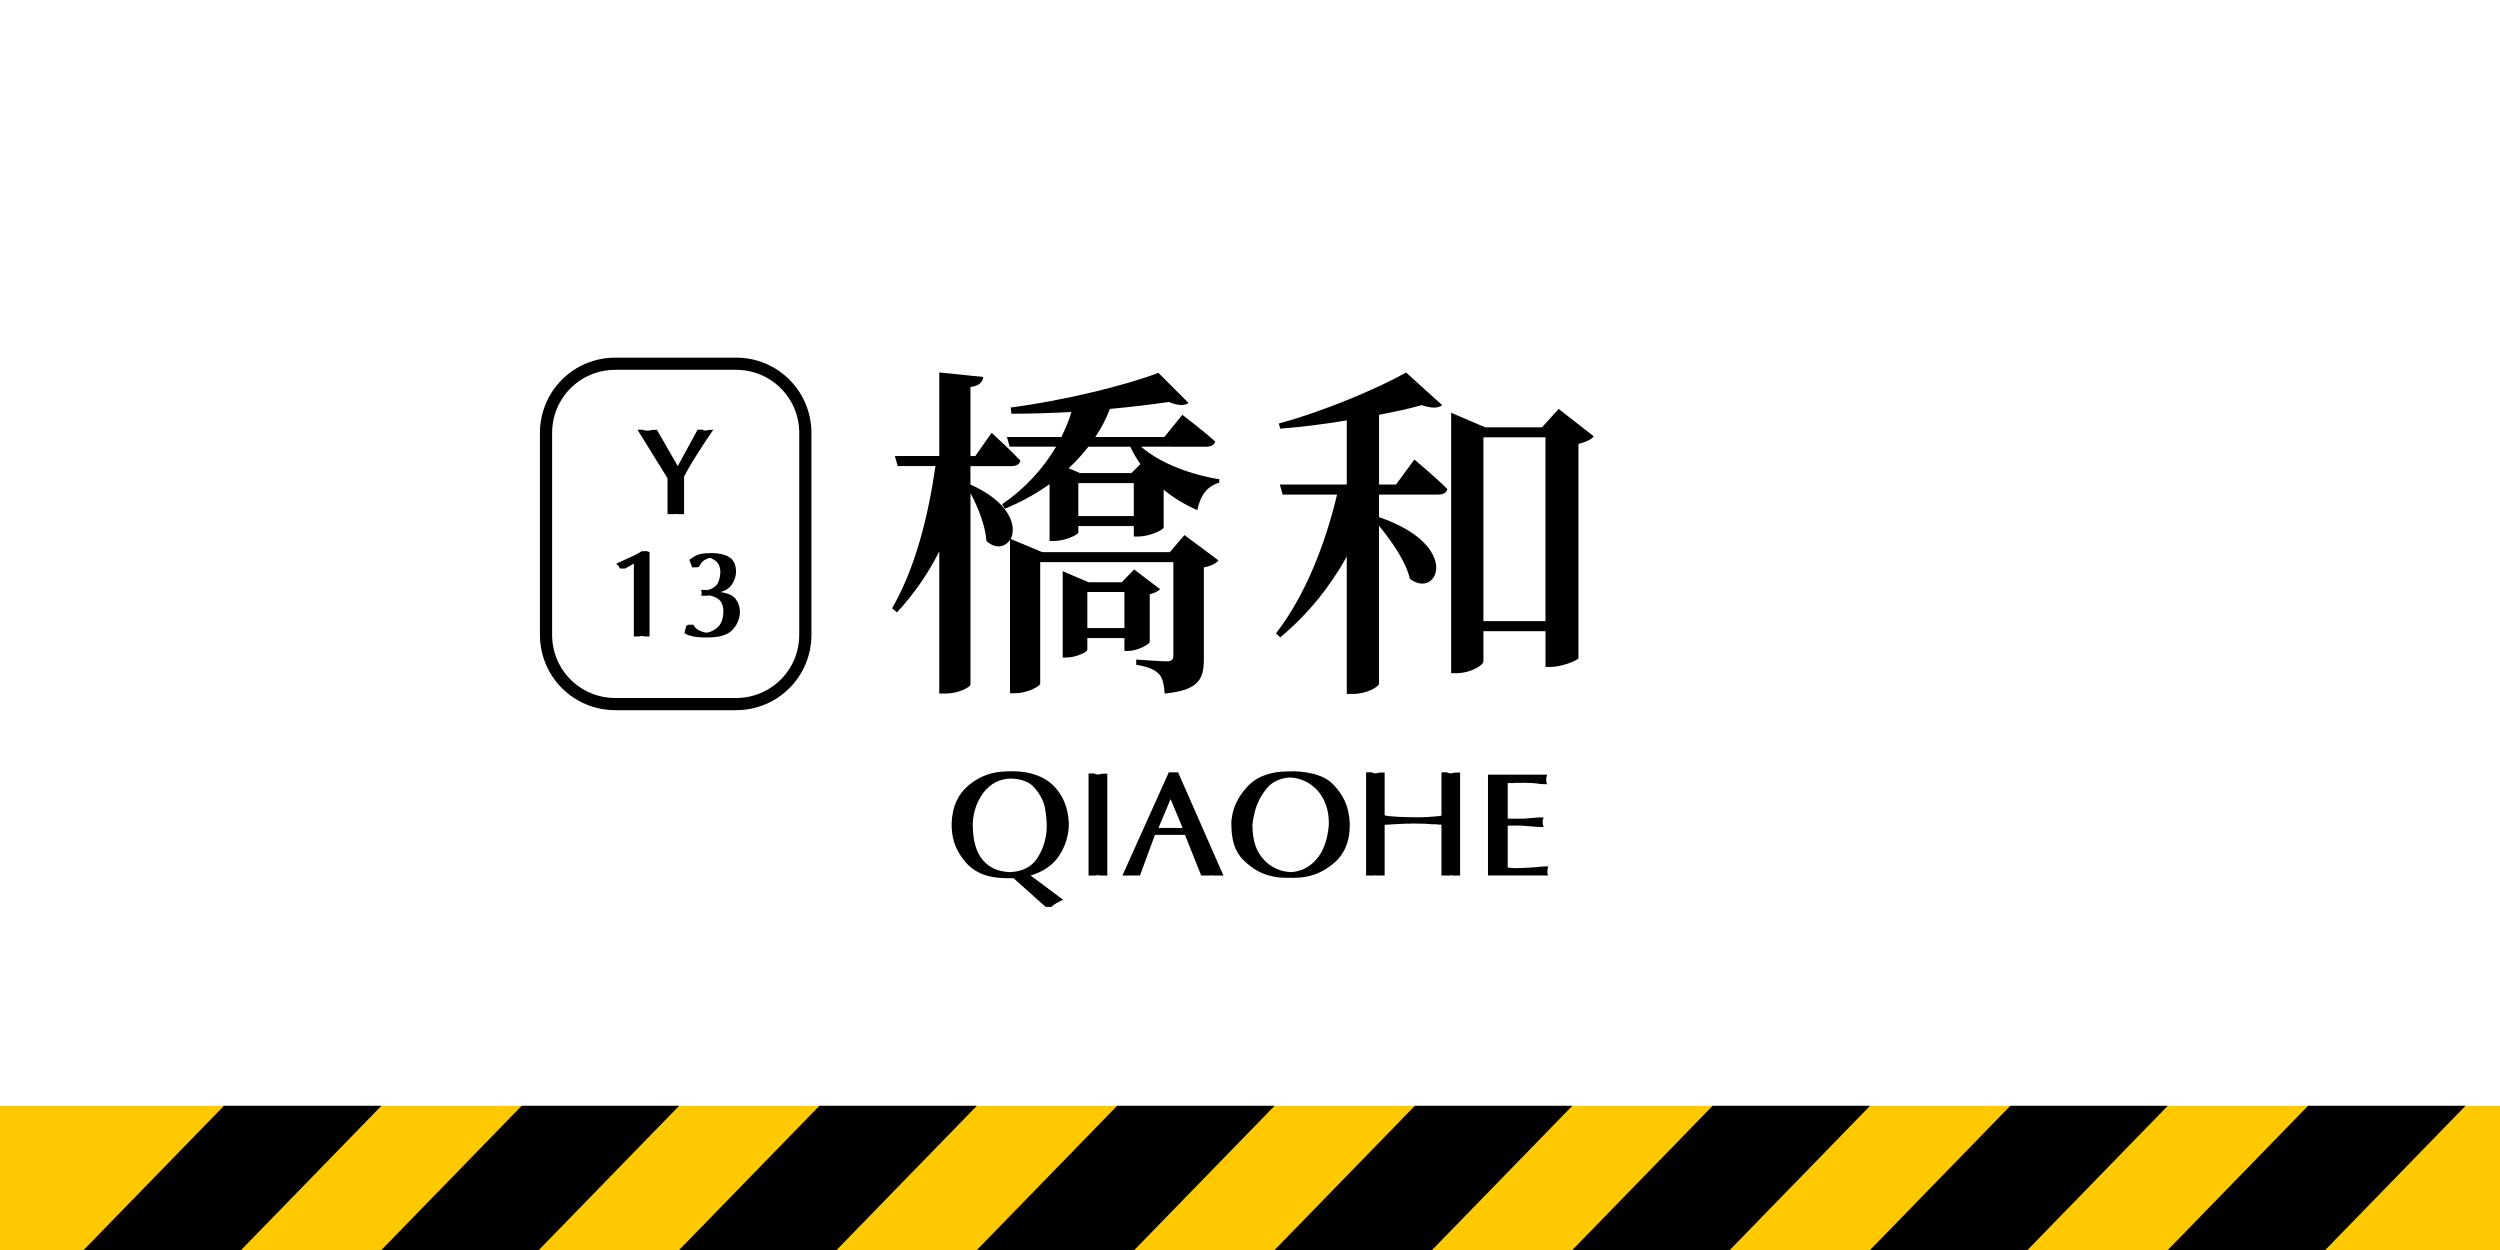
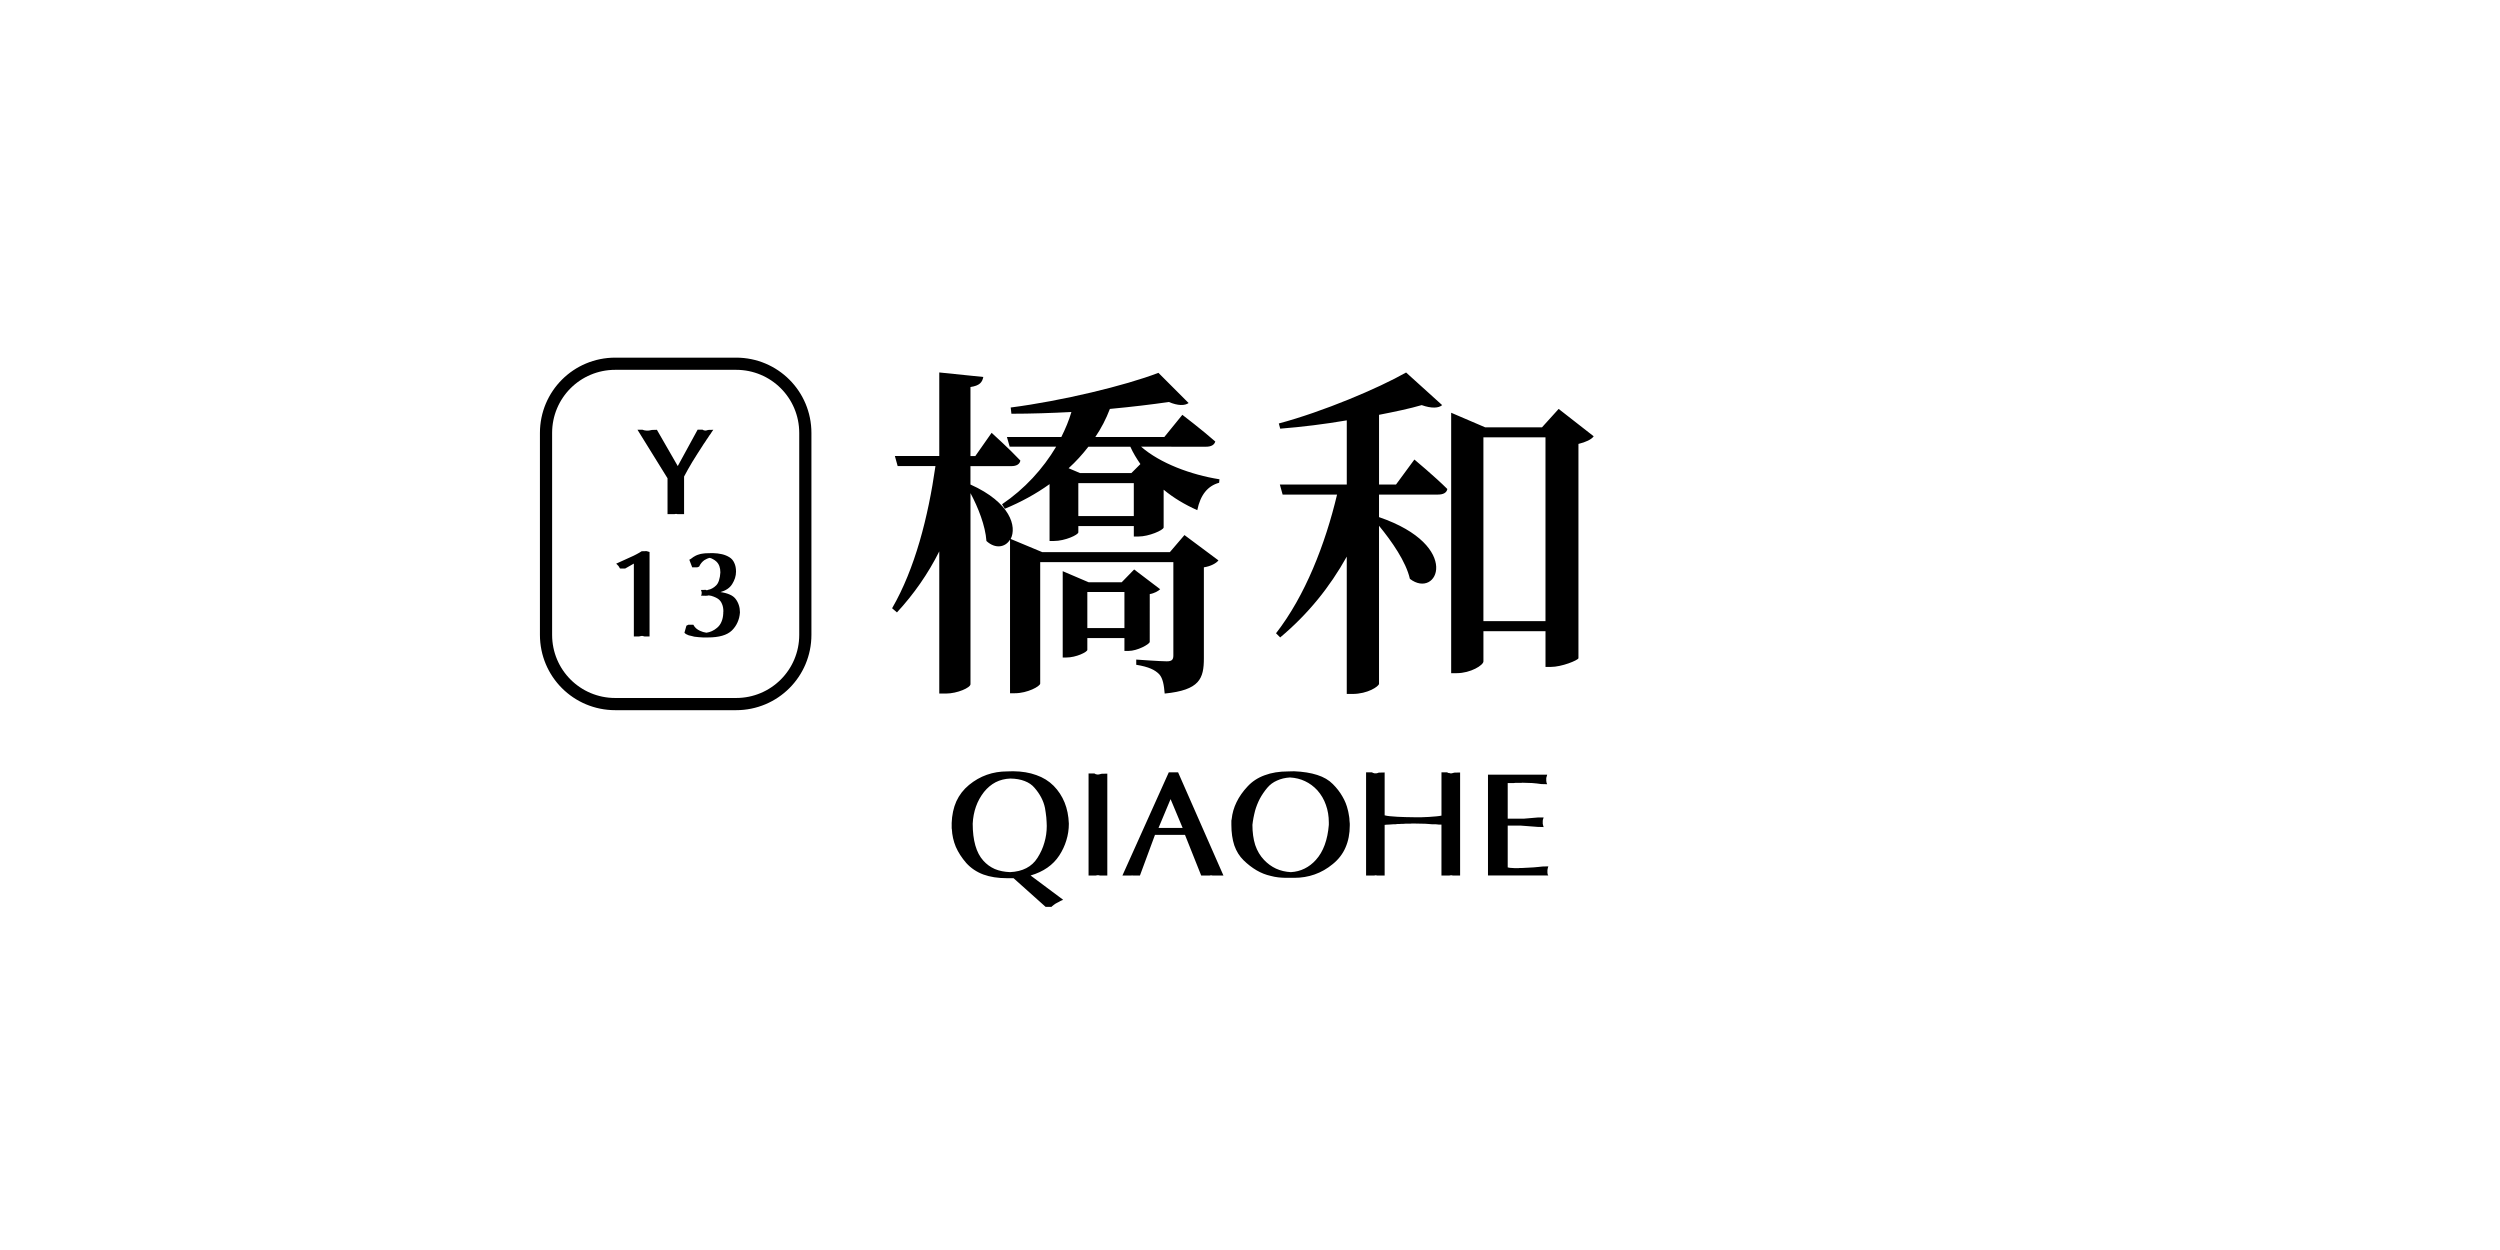
<svg xmlns="http://www.w3.org/2000/svg" width="500" height="250" viewBox="0 0 132.292 66.146" version="1.1" id="svg1">
  <defs id="defs1">
    <rect x="157.858" y="62.351" width="329.076" height="135.094" id="rect4" />
  </defs>
  <g id="layer1">
    <path id="rect5" style="fill:#ffffff;stroke-width:0.953" d="M -2.5431316e-6,-1.2715658e-6 H 132.292 V 66.146 H -2.5431316e-6 Z" />
    <g id="g1" transform="matrix(1.121508,0,0,1.121508,22.12654,-3.013342)">
      <path id="rect6" style="fill:none;stroke:#000000;stroke-width:0.575" d="m 9.301,19.849 h 5.701 c 1.81,0 3.267,1.457 3.267,3.267 v 9.525 c 0,1.81 -1.457,3.267 -3.267,3.267 H 9.301 c -1.81,0 -3.267,-1.457 -3.267,-3.267 v -9.525 c 0,-1.81 1.457,-3.267 3.267,-3.267 z" />
      <path style="font-weight:bold;font-size:5.821px;line-height:1.25;font-family:'Optima Bold';-inkscape-font-specification:'Optima Bold,  Bold';stroke-width:0.265" d="m 11.768,25.255 -1.42,-2.293 h 0.233 q 0.047,0.017 0.093,0.029 0.052,0.006 0.093,0.012 0.012,0 0.017,0 0.012,0 0.017,0 0,0 0,0 0.006,0 0.006,0 0,0 0,0 0.006,0 0.006,0 0.029,0 0.052,0 0.029,0 0.052,-0.006 0.029,-0.006 0.058,-0.012 0.029,-0.006 0.058,-0.012 l 0.233,-0.006 0.984,1.711 0.937,-1.717 h 0.233 q 0.029,0.017 0.058,0.029 0.035,0.006 0.064,0.012 0.006,0 0.012,0 0.012,0 0.017,0 0.006,0 0.012,0 0.012,-0.006 0.017,-0.006 0.023,-0.006 0.047,-0.012 0.023,-0.006 0.047,-0.012 l 0.233,-0.006 q -0.035,0.052 -0.07,0.099 -0.029,0.047 -0.058,0.093 -0.035,0.047 -0.07,0.093 -0.029,0.047 -0.058,0.093 -0.035,0.047 -0.07,0.099 -0.029,0.047 -0.058,0.093 -0.035,0.047 -0.07,0.099 -0.029,0.047 -0.058,0.093 -0.128,0.192 -0.244,0.378 -0.116,0.186 -0.233,0.373 -0.111,0.186 -0.21,0.361 -0.099,0.175 -0.18,0.332 v 1.775 h -0.233 q -0.035,0 -0.07,0 -0.029,-0.006 -0.058,-0.012 0,0 -0.006,0 0,0 0,0 0,0 -0.006,0 0,0 0,0 -0.006,0 -0.012,0 0,0 -0.006,0 -0.035,0.006 -0.076,0.012 -0.035,0 -0.081,0 h -0.233 v -1.694 0 z" id="text6" aria-label="Y" />
      <path style="font-weight:bold;font-size:5.821px;line-height:1.25;font-family:'Optima Bold';-inkscape-font-specification:'Optima Bold,  Bold';stroke-width:0.265" d="m 9.352,29.279 q 0.169,-0.076 0.332,-0.151 0.169,-0.076 0.332,-0.151 0.163,-0.07 0.291,-0.14 0.134,-0.07 0.239,-0.14 l 0.233,-0.006 0.14,0.041 v 3.987 h -0.233 q -0.035,-0.006 -0.064,-0.017 -0.029,-0.006 -0.058,-0.012 -0.035,0.006 -0.07,0.012 -0.035,0.012 -0.081,0.017 H 10.178 V 29.279 L 9.771,29.511 H 9.538 q -0.006,0 -0.017,-0.006 -0.006,-0.012 -0.017,-0.029 -0.006,-0.012 -0.012,-0.017 -0.006,-0.012 -0.006,-0.017 -0.006,-0.012 -0.012,-0.017 -0.006,-0.012 -0.012,-0.017 -0.006,-0.012 -0.012,-0.017 -0.006,-0.006 -0.012,-0.017 -0.012,-0.006 -0.017,-0.012 -0.006,-0.012 -0.012,-0.017 -0.012,-0.017 -0.029,-0.029 -0.012,-0.017 -0.029,-0.023 v -0.012 z M 12.792,29.098 q 0.017,-0.006 0.035,-0.017 0.023,-0.012 0.047,-0.029 0.023,-0.017 0.047,-0.035 0.029,-0.023 0.064,-0.047 0.047,-0.035 0.111,-0.064 0.07,-0.035 0.151,-0.058 0.081,-0.029 0.186,-0.041 0.105,-0.017 0.233,-0.017 l 0.233,-0.006 q 0.239,0.006 0.437,0.052 0.198,0.047 0.355,0.146 0.151,0.093 0.227,0.268 0.081,0.169 0.081,0.407 0,0.157 -0.047,0.303 -0.047,0.146 -0.134,0.285 -0.087,0.14 -0.227,0.233 -0.14,0.093 -0.326,0.146 0.256,0.035 0.437,0.116 0.18,0.076 0.279,0.21 0.099,0.128 0.151,0.291 0.052,0.157 0.052,0.343 -0.017,0.256 -0.116,0.471 -0.093,0.21 -0.262,0.378 -0.175,0.169 -0.46,0.25 -0.279,0.081 -0.675,0.081 h -0.233 q -0.041,0 -0.087,-0.006 -0.047,0 -0.099,-0.006 -0.052,-0.006 -0.111,-0.012 -0.052,0 -0.111,-0.012 -0.07,-0.017 -0.134,-0.035 -0.064,-0.017 -0.128,-0.029 -0.064,-0.023 -0.116,-0.052 -0.052,-0.029 -0.087,-0.07 l 0.093,-0.332 0.093,-0.047 h 0.233 q 0.052,0.099 0.128,0.169 0.081,0.07 0.18,0.116 0.076,0.035 0.151,0.058 0.076,0.023 0.157,0.035 0.134,-0.017 0.262,-0.076 0.128,-0.058 0.244,-0.157 0.134,-0.111 0.204,-0.279 0.076,-0.169 0.087,-0.402 0,-0.006 0,-0.012 0,-0.006 0,-0.012 0,0 0,-0.006 0,-0.006 0,-0.012 0,-0.006 0,-0.012 0,-0.006 0,-0.012 0,0 0,-0.006 0.006,-0.006 0.006,-0.012 0,-0.21 -0.064,-0.355 -0.058,-0.151 -0.18,-0.239 -0.099,-0.07 -0.215,-0.111 -0.111,-0.047 -0.233,-0.058 0,0 0,0 0,0 0,0 -0.006,0 -0.006,0 0,0 0,0 -0.006,0 -0.017,0.006 -0.006,0 -0.012,0 -0.012,0.006 -0.017,0.006 -0.006,0 -0.017,0 -0.006,0 -0.017,0 -0.006,0 -0.012,0 -0.012,0.006 -0.017,0.006 -0.006,0 -0.017,0 l -0.233,-0.006 0.017,-0.035 0.012,-0.035 v -0.029 l 0.006,-0.035 q 0,-0.012 -0.006,-0.029 0,-0.017 -0.006,-0.035 -0.006,-0.017 -0.012,-0.035 0,-0.017 -0.012,-0.035 l 0.233,-0.006 q 0.006,0.006 0.012,0.012 0.006,0 0.012,0 0.006,0 0.012,0.006 0.006,0 0.012,0 0.012,-0.006 0.023,-0.006 0.017,-0.006 0.029,-0.012 0.105,-0.017 0.198,-0.07 0.099,-0.052 0.186,-0.14 0.087,-0.087 0.134,-0.239 0.052,-0.157 0.064,-0.373 0,-0.169 -0.047,-0.297 -0.047,-0.128 -0.146,-0.221 -0.07,-0.064 -0.151,-0.105 -0.076,-0.047 -0.157,-0.064 -0.064,0.012 -0.128,0.041 -0.058,0.023 -0.122,0.064 -0.076,0.052 -0.14,0.128 -0.064,0.076 -0.111,0.18 l -0.093,0.035 h -0.233 l -0.14,-0.367 v 0 z" id="text6-8" aria-label="13" />
    </g>
    <g id="g2" transform="translate(3.305183,-2.637)">
      <path style="font-weight:600;font-size:18.35px;line-height:1.25;font-family:'Noto Serif TC';-inkscape-font-specification:'Noto Serif TC Semi-Bold';letter-spacing:1.966px;stroke-width:0.328" d="m 54.233,35.872 v -1.908 h 1.963 v 1.908 z m 3.303,-1.798 c 0.239,-0.037 0.459,-0.165 0.551,-0.257 l -1.376,-1.046 -0.661,0.679 H 54.306 L 52.93,32.862 v 4.569 h 0.184 c 0.532,0 1.119,-0.294 1.119,-0.404 v -0.624 h 1.963 v 0.679 h 0.22 c 0.459,0 1.101,-0.349 1.119,-0.477 z m 1.064,-2.22 h -6.753 l -1.67,-0.697 c 0.33,-0.642 0,-1.927 -2.129,-2.881 v -0.973 h 2.165 c 0.257,0 0.44,-0.092 0.477,-0.294 C 50.123,26.403 49.168,25.54 49.168,25.54 l -0.862,1.229 h -0.257 v -3.652 c 0.495,-0.073 0.624,-0.257 0.679,-0.532 l -2.33,-0.239 v 4.422 h -2.349 l 0.147,0.532 h 2 c -0.385,2.697 -1.083,5.432 -2.294,7.524 l 0.257,0.22 c 0.899,-0.973 1.652,-2.055 2.239,-3.23 v 7.524 h 0.349 c 0.606,0 1.303,-0.312 1.303,-0.495 V 28.733 c 0.404,0.752 0.789,1.725 0.844,2.532 0.477,0.44 1.009,0.33 1.248,-0.073 v 8.129 h 0.257 c 0.661,0 1.34,-0.367 1.34,-0.514 v -6.423 h 7.046 v 4.936 c 0,0.22 -0.073,0.312 -0.349,0.312 -0.33,0 -1.615,-0.092 -1.615,-0.092 v 0.275 c 0.679,0.11 0.991,0.275 1.211,0.495 0.202,0.22 0.257,0.587 0.294,1.028 1.853,-0.184 2.074,-0.789 2.074,-1.872 v -4.808 c 0.367,-0.055 0.661,-0.22 0.771,-0.367 l -1.798,-1.34 z m -4.844,-1.908 v -1.743 h 2.936 v 1.743 z m 2.753,-3.67 c 0.147,0.33 0.33,0.624 0.532,0.918 l -0.477,0.477 h -2.716 l -0.606,-0.257 c 0.385,-0.349 0.734,-0.734 1.046,-1.138 z m 4,0 c 0.275,0 0.44,-0.092 0.495,-0.275 -0.661,-0.587 -1.743,-1.413 -1.743,-1.413 l -0.954,1.174 h -3.652 c 0.312,-0.459 0.569,-0.954 0.771,-1.486 1.174,-0.11 2.239,-0.239 3.12,-0.367 0.477,0.202 0.844,0.202 1.046,0.055 L 57.995,22.366 c -1.762,0.679 -5.12,1.486 -7.817,1.835 l 0.037,0.33 c 1.028,0 2.11,-0.037 3.175,-0.092 -0.128,0.44 -0.312,0.881 -0.532,1.321 h -2.881 l 0.147,0.514 h 2.459 c -0.697,1.174 -1.67,2.239 -2.863,3.046 l 0.147,0.239 c 0.844,-0.349 1.652,-0.789 2.367,-1.303 v 3.009 h 0.22 c 0.606,0 1.303,-0.33 1.303,-0.459 v -0.33 h 2.936 v 0.551 h 0.257 c 0.532,0 1.303,-0.33 1.321,-0.477 v -2 c 0.532,0.44 1.119,0.789 1.78,1.083 0.165,-0.807 0.551,-1.285 1.156,-1.45 l 0.018,-0.184 C 59.72,27.761 58.087,27.155 57.077,26.274 Z m 10.059,2 h -0.899 v -3.688 c 0.844,-0.165 1.633,-0.33 2.257,-0.514 0.514,0.184 0.899,0.165 1.083,0 l -1.908,-1.725 c -1.486,0.844 -4.404,2.074 -6.735,2.697 l 0.073,0.275 c 1.156,-0.092 2.349,-0.239 3.523,-0.44 v 3.395 h -3.542 l 0.147,0.532 h 2.881 c -0.624,2.624 -1.688,5.358 -3.23,7.34 l 0.22,0.22 c 1.468,-1.229 2.624,-2.661 3.523,-4.276 v 7.267 h 0.294 c 0.826,0 1.395,-0.404 1.413,-0.532 v -8.368 c 0.679,0.826 1.431,1.908 1.633,2.808 1.45,1.119 2.808,-1.743 -1.633,-3.266 v -1.193 h 3.12 c 0.275,0 0.459,-0.092 0.495,-0.294 -0.642,-0.642 -1.743,-1.56 -1.743,-1.56 z m 4.624,7.23 v -9.726 h 3.285 v 9.726 z m 3.982,-11.23 -0.881,0.973 h -3.009 l -1.798,-0.771 v 13.781 h 0.294 c 0.734,0 1.413,-0.422 1.413,-0.624 v -1.596 h 3.285 v 1.89 h 0.275 c 0.587,0 1.431,-0.349 1.468,-0.459 V 26.128 c 0.385,-0.092 0.697,-0.239 0.807,-0.404 z" id="text7" aria-label="橋和" />
      <path style="font-weight:bold;font-size:7.791px;line-height:1.25;font-family:'Optima Bold';-inkscape-font-specification:'Optima Bold,  Bold';stroke-width:0.354" d="m 47.053,46.208 q 0.023,-0.662 0.249,-1.169 0.234,-0.506 0.67,-0.865 0.436,-0.358 0.943,-0.538 0.506,-0.179 1.083,-0.179 l 0.312,-0.008 q 0.693,0.008 1.223,0.203 0.538,0.187 0.919,0.569 0.374,0.382 0.577,0.88 0.203,0.499 0.226,1.122 0,0.46 -0.132,0.88 -0.125,0.421 -0.374,0.802 -0.249,0.382 -0.631,0.647 -0.382,0.265 -0.888,0.413 l 1.722,1.285 q -0.016,0.008 -0.031,0.016 -0.016,0.008 -0.031,0.016 -0.016,0 -0.031,0.008 -0.016,0.008 -0.031,0.016 -0.016,0.008 -0.031,0.016 -0.008,0.008 -0.023,0.016 -0.008,0 -0.023,0.008 -0.008,0.008 -0.023,0.016 -0.047,0.023 -0.093,0.047 -0.047,0.023 -0.086,0.047 -0.039,0.023 -0.078,0.055 -0.039,0.031 -0.078,0.062 l -0.031,0.023 -0.023,0.031 h -0.312 l -1.698,-1.519 q -0.008,0 -0.016,0 0,0 0,0 -0.008,0 -0.016,0 0,0 -0.008,0 h -0.312 q -0.709,0 -1.247,-0.195 -0.538,-0.203 -0.904,-0.608 -0.358,-0.413 -0.553,-0.857 -0.187,-0.452 -0.21,-0.943 -0.008,-0.016 -0.008,-0.031 0,-0.016 0,-0.039 0,-0.016 0,-0.031 0,-0.023 0,-0.047 v -0.039 -0.039 -0.031 -0.031 -0.008 z m 1.114,0.008 q 0,0.67 0.14,1.161 0.14,0.491 0.421,0.802 0.257,0.288 0.608,0.444 0.358,0.148 0.81,0.164 0.499,-0.023 0.857,-0.21 0.366,-0.187 0.592,-0.545 0.249,-0.39 0.366,-0.81 0.125,-0.421 0.125,-0.88 0,-0.101 -0.008,-0.21 0,-0.117 -0.016,-0.242 -0.008,-0.125 -0.031,-0.249 -0.016,-0.125 -0.039,-0.249 -0.062,-0.296 -0.203,-0.561 -0.14,-0.265 -0.351,-0.506 -0.195,-0.234 -0.522,-0.358 -0.319,-0.125 -0.756,-0.132 -0.428,0.016 -0.779,0.195 -0.343,0.179 -0.615,0.514 -0.28,0.358 -0.428,0.779 -0.148,0.421 -0.171,0.904 z m 6.443,-2.649 q 0.039,0.023 0.07,0.039 0.039,0.008 0.086,0.016 0.008,0 0.008,0 0.008,0 0.016,0 0.008,0 0.008,0 0.008,0 0.016,0 0.047,-0.008 0.086,-0.016 0.047,-0.016 0.078,-0.023 l 0.312,-0.008 v 5.391 h -0.312 q -0.031,0 -0.078,0 -0.039,-0.008 -0.078,-0.016 -0.008,0 -0.016,0 0,0 -0.008,0 -0.008,0 -0.016,0 -0.008,0 -0.016,0 -0.047,0.008 -0.086,0.016 -0.031,0 -0.07,0 h -0.312 v -5.399 h 0.312 v 0 z m 1.48,5.399 2.454,-5.461 h 0.312 0.179 l 2.4,5.461 h -0.312 q -0.023,0 -0.055,0 -0.023,0 -0.055,0 -0.031,0 -0.062,0 -0.023,0 -0.062,0 -0.016,0 -0.039,0 -0.016,0 -0.031,-0.008 -0.016,0 -0.039,0 -0.016,0 -0.031,0 -0.016,0.008 -0.039,0.008 -0.016,0 -0.031,0 -0.016,0 -0.031,0 -0.016,0 -0.023,0 -0.016,0 -0.031,0 -0.008,0 -0.023,0 H 60.258 L 59.401,46.816 h -1.589 l -0.795,2.15 H 56.705 q -0.016,0 -0.039,0 -0.016,0 -0.031,0 l -0.039,-0.008 q -0.008,0.008 -0.023,0.008 -0.016,0 -0.023,0 -0.016,0 -0.031,0 -0.008,0 -0.023,0 h -0.312 q -0.023,0 -0.047,0 -0.023,0 -0.047,0 v 0 z m 1.909,-2.516 h 1.278 l -0.639,-1.527 -0.639,1.527 z m 3.856,-0.179 q 0,-0.031 0,-0.062 0,-0.039 0,-0.07 0,-0.039 0,-0.078 0.008,-0.039 0.016,-0.078 0.047,-0.467 0.257,-0.896 0.21,-0.436 0.584,-0.834 0.366,-0.397 0.904,-0.592 0.538,-0.203 1.247,-0.203 l 0.312,-0.008 q 0.717,0.031 1.223,0.195 0.514,0.164 0.826,0.483 0.312,0.312 0.506,0.654 0.203,0.343 0.288,0.717 0.016,0.047 0.023,0.093 0.008,0.047 0.016,0.086 0.008,0.047 0.016,0.093 0.008,0.047 0.016,0.093 0.016,0.093 0.016,0.187 0.008,0.086 0.016,0.171 v 0.016 0.023 0.031 0.023 q 0,0.654 -0.226,1.169 -0.218,0.506 -0.67,0.873 -0.452,0.374 -0.966,0.553 -0.506,0.179 -1.075,0.179 h -0.312 q -0.016,0 -0.031,0 -0.016,0 -0.031,0 -0.016,0 -0.039,0 -0.016,0 -0.031,0 -0.101,0 -0.203,-0.008 -0.093,0 -0.195,-0.016 -0.101,-0.008 -0.203,-0.031 -0.101,-0.023 -0.203,-0.047 -0.39,-0.086 -0.748,-0.296 -0.358,-0.21 -0.686,-0.53 -0.327,-0.319 -0.491,-0.787 -0.156,-0.475 -0.156,-1.091 v -0.016 z m 1.114,0.008 q 0,0.608 0.148,1.075 0.156,0.46 0.467,0.787 0.28,0.296 0.631,0.46 0.358,0.164 0.787,0.187 0.397,-0.023 0.725,-0.187 0.335,-0.164 0.6,-0.46 0.296,-0.327 0.467,-0.795 0.171,-0.467 0.218,-1.06 0,-0.016 0,-0.031 0,-0.023 0,-0.031 0,-0.016 0,-0.031 0,-0.016 0,-0.031 0,-0.506 -0.156,-0.935 -0.148,-0.428 -0.452,-0.771 -0.288,-0.312 -0.654,-0.483 -0.358,-0.171 -0.795,-0.195 -0.382,0.023 -0.686,0.164 -0.304,0.132 -0.514,0.382 -0.234,0.28 -0.397,0.584 -0.156,0.304 -0.249,0.631 -0.023,0.101 -0.047,0.195 -0.023,0.093 -0.039,0.187 -0.016,0.093 -0.031,0.187 -0.008,0.093 -0.023,0.179 z m 6.014,2.688 v -5.461 h 0.312 q 0.023,0.016 0.055,0.031 0.031,0.008 0.062,0.016 0.008,0 0.016,0.008 0.016,0 0.023,0 0.008,0 0.016,0 0.016,0 0.023,0 0,0 0,0 0.008,0 0.016,0 0.008,0 0.008,0 0.008,0 0.008,0 0.039,-0.008 0.07,-0.016 0.039,-0.016 0.062,-0.023 l 0.312,-0.008 v 2.267 q 0.109,0.031 0.28,0.047 0.171,0.016 0.405,0.031 0.21,0.008 0.428,0.016 0.226,0.008 0.452,0.008 0.203,0 0.39,0 0.195,-0.008 0.382,-0.016 0.226,-0.016 0.397,-0.031 0.171,-0.016 0.273,-0.039 v -2.29 h 0.312 q 0.008,0.016 0.016,0.023 0.008,0 0.016,0 0,0.008 0.008,0.008 0.008,0 0.016,0 0.016,0.008 0.031,0.008 0.016,0 0.031,0 0.008,0 0.016,0.008 0.008,0 0.016,0 0.008,0.008 0.016,0.008 0.008,0 0.016,0 0.008,0 0.008,0 0.008,0 0.016,0 0.039,-0.008 0.078,-0.016 0.047,-0.016 0.078,-0.023 l 0.312,-0.008 v 5.453 h -0.312 q -0.031,0 -0.07,0 -0.031,-0.008 -0.07,-0.016 0,0 -0.008,0 0,0 0,0 0,0 -0.008,0 0,0 0,0 0,0 -0.008,0 0,0 -0.008,0 -0.047,0.008 -0.093,0.016 -0.047,0 -0.093,0 H 72.972 v -2.696 q -0.055,0 -0.132,0 -0.07,-0.008 -0.156,-0.016 -0.086,0 -0.187,0 -0.093,-0.008 -0.203,-0.016 -0.171,-0.016 -0.358,-0.016 -0.187,-0.008 -0.39,-0.008 -0.039,0 -0.078,0 -0.039,0 -0.07,0 -0.039,0.008 -0.078,0.008 -0.031,0 -0.07,0 -0.047,0 -0.093,0 -0.047,0 -0.093,0 -0.055,0.008 -0.101,0.008 -0.047,0 -0.093,0 -0.055,0 -0.117,0.008 -0.055,0 -0.109,0 -0.062,0.008 -0.117,0.016 -0.055,0 -0.117,0 -0.117,0.008 -0.226,0.016 -0.109,0 -0.218,0.016 v 2.68 h -0.312 q -0.047,0 -0.086,0 -0.031,-0.008 -0.07,-0.016 -0.047,0.008 -0.093,0.016 -0.047,0 -0.109,0 h -0.312 v 0 z m 6.451,0 V 43.629 h 0.312 2.82 q -0.008,0.039 -0.016,0.07 -0.008,0.023 -0.016,0.047 0,0.008 -0.008,0.023 0,0.008 0,0.016 -0.008,0.016 -0.008,0.023 0,0.008 0,0.023 v 0.016 0.031 q 0,0.039 0,0.07 0,0.023 0.008,0.055 0,0.016 0,0.031 0.008,0.016 0.016,0.031 0.008,0.023 0.008,0.039 0.008,0.016 0.016,0.031 l -0.312,-0.008 q -0.117,-0.016 -0.234,-0.031 -0.117,-0.016 -0.249,-0.023 -0.125,-0.008 -0.257,-0.008 -0.125,-0.008 -0.257,-0.008 0,0 0,0 0,0 0,0 -0.008,0 -0.008,0 0,0 0,0 -0.031,0.008 -0.062,0.008 -0.023,0 -0.055,0 -0.031,0 -0.062,0 -0.031,0 -0.055,0 -0.031,0 -0.07,0 -0.031,0 -0.07,0 -0.031,0.008 -0.07,0.008 -0.031,0 -0.062,0 -0.07,0 -0.14,0 -0.062,0 -0.125,0 v 1.885 h 0.857 l 0.732,-0.062 h 0.312 q -0.008,0.039 -0.023,0.07 -0.008,0.023 -0.016,0.047 -0.008,0.031 -0.008,0.062 0,0.023 0,0.055 0,0.016 0,0.031 0,0.016 0,0.031 0,0.023 0,0.039 0.008,0.016 0.008,0.031 0.008,0.031 0.016,0.07 0.016,0.031 0.023,0.07 l -0.312,-0.008 -0.919,-0.07 h -0.67 v 2.213 q 0.055,0.016 0.117,0.023 0.062,0.008 0.132,0.008 0.062,0.008 0.125,0.008 0.062,0 0.132,0 0.039,0 0.07,0 0.031,0 0.062,-0.008 0.031,0 0.062,0 0.039,0 0.07,0 0.156,-0.008 0.304,-0.016 0.148,-0.008 0.296,-0.016 0.14,-0.016 0.257,-0.023 0.117,-0.016 0.21,-0.023 l 0.312,-0.008 q -0.008,0.039 -0.023,0.078 -0.008,0.031 -0.016,0.07 -0.008,0.031 -0.008,0.062 0,0.031 0,0.062 0,0.031 0,0.062 0,0.031 0.008,0.062 0.008,0.031 0.016,0.055 0.016,0.023 0.023,0.031 h -0.312 -2.883 v 0 z" id="text8" aria-label="QIAOHE" />
    </g>
-     <g id="g1265" transform="matrix(1,0,0,0.6938012,0,20.25378)">
-       <path id="rect852" style="fill:#ffc900;stroke-width:0.255" d="M -2.5431316e-6,55.148 H 132.292 V 66.146 H -2.5431316e-6 Z" />
-       <path id="rect1066" style="stroke-width:0.148" transform="matrix(1,0,-0.559443,0.8288688,0,0)" d="m 49.072,66.534 h 8.332 v 13.269 h -8.332 z" />
-       <path id="rect1066-3" style="stroke-width:0.148" transform="matrix(1,0,-0.559443,0.8288688,0,0)" d="m 64.827,66.534 h 8.332 v 13.269 h -8.332 z" />
-       <path id="rect1066-4" style="stroke-width:0.148" transform="matrix(1,0,-0.559443,0.8288688,0,0)" d="m 80.582,66.534 h 8.332 v 13.269 h -8.332 z" />
-       <path id="rect1066-3-1" style="stroke-width:0.148" transform="matrix(1,0,-0.559443,0.8288688,0,0)" d="m 96.337,66.534 h 8.332 v 13.269 h -8.332 z" />
-       <path id="rect1066-7" style="stroke-width:0.148" transform="matrix(1,0,-0.559443,0.8288688,0,0)" d="m 112.092,66.534 h 8.332 v 13.269 h -8.332 z" />
-       <path id="rect1066-3-8" style="stroke-width:0.148" transform="matrix(1,0,-0.559443,0.8288688,0,0)" d="m 127.847,66.534 h 8.332 v 13.269 h -8.332 z" />
-       <path id="rect1066-4-5" style="stroke-width:0.148" transform="matrix(1,0,-0.559443,0.8288688,0,0)" d="m 143.602,66.534 h 8.332 v 13.269 h -8.332 z" />
-       <path id="rect1066-3-1-4" style="stroke-width:0.148" transform="matrix(1,0,-0.559443,0.8288688,0,0)" d="m 159.357,66.534 h 8.332 v 13.269 h -8.332 z" />
-     </g>
  </g>
</svg>
